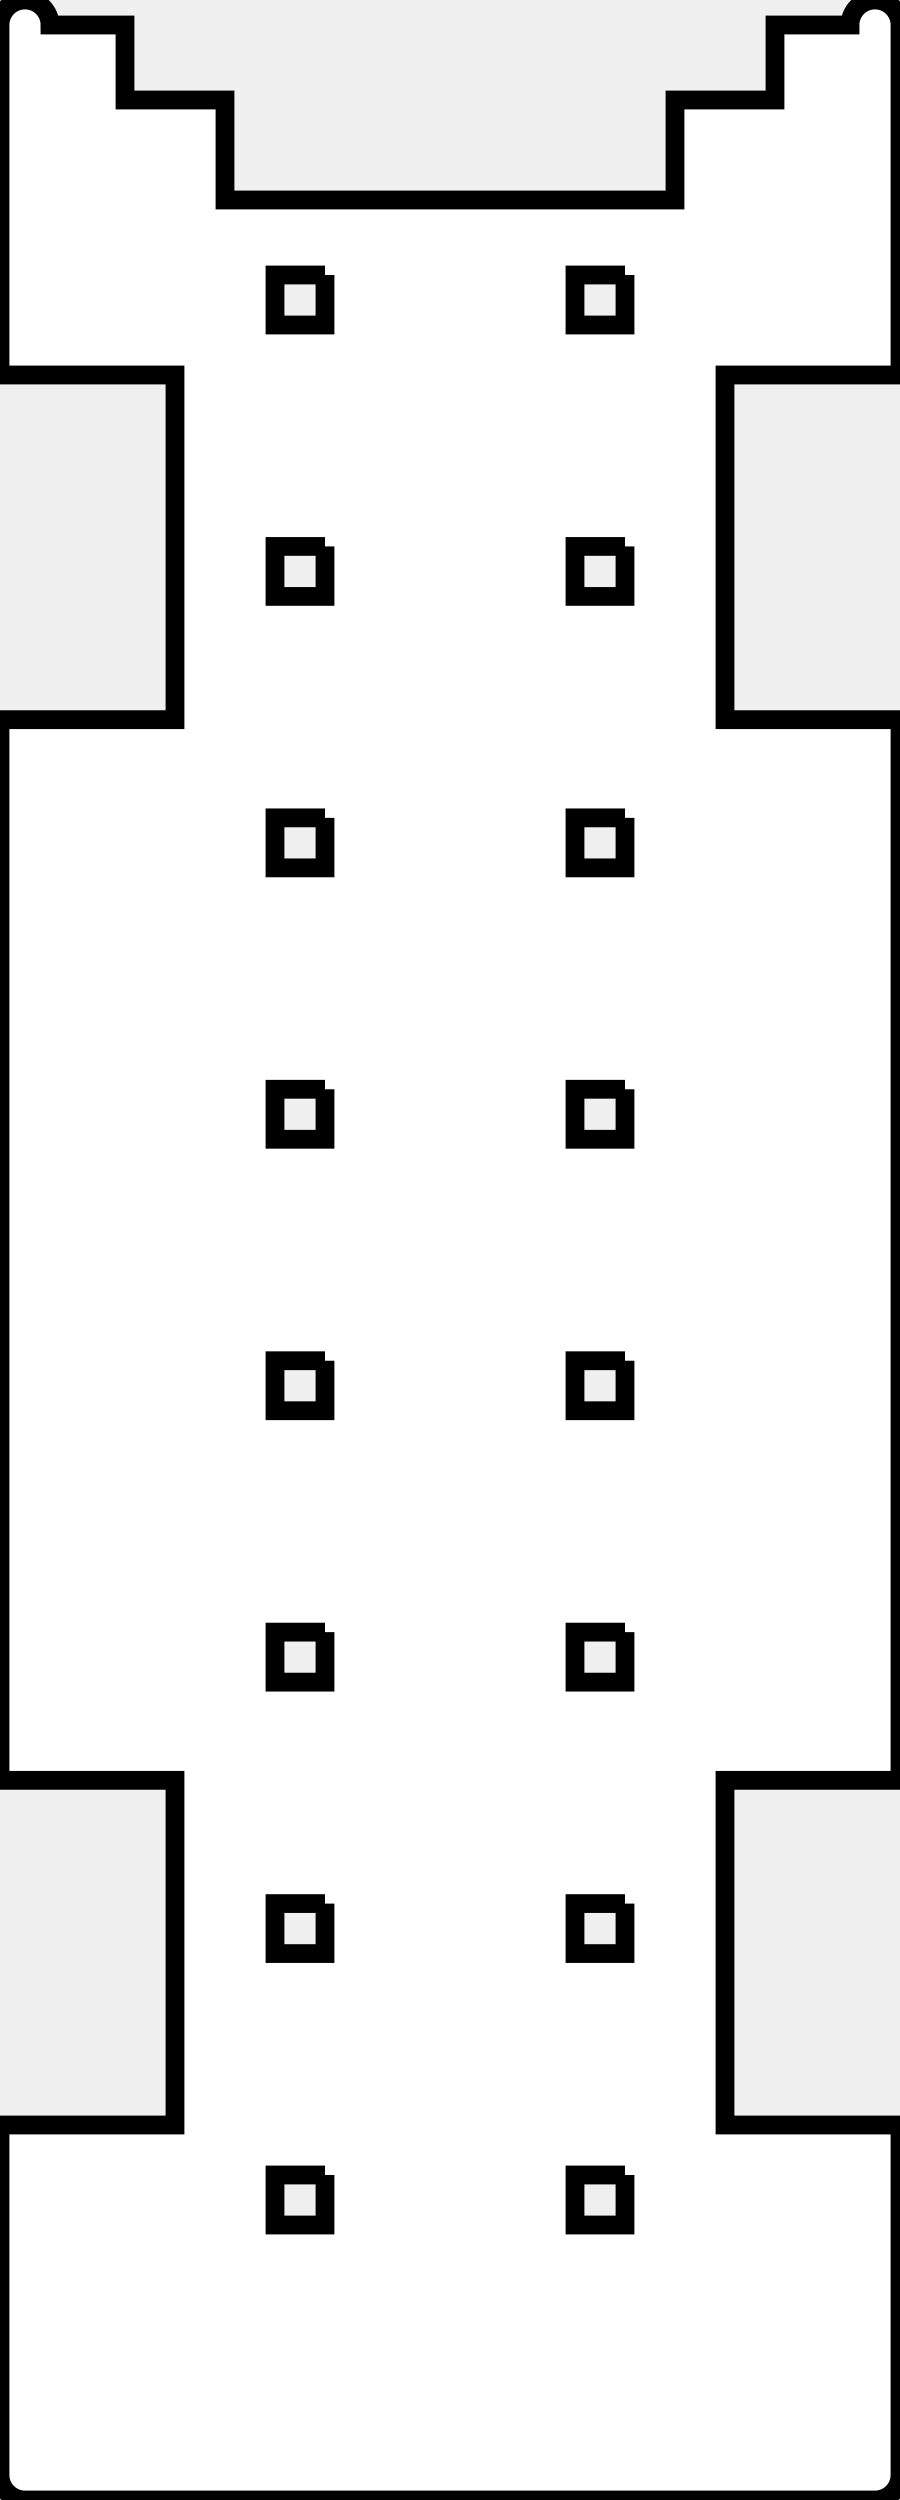
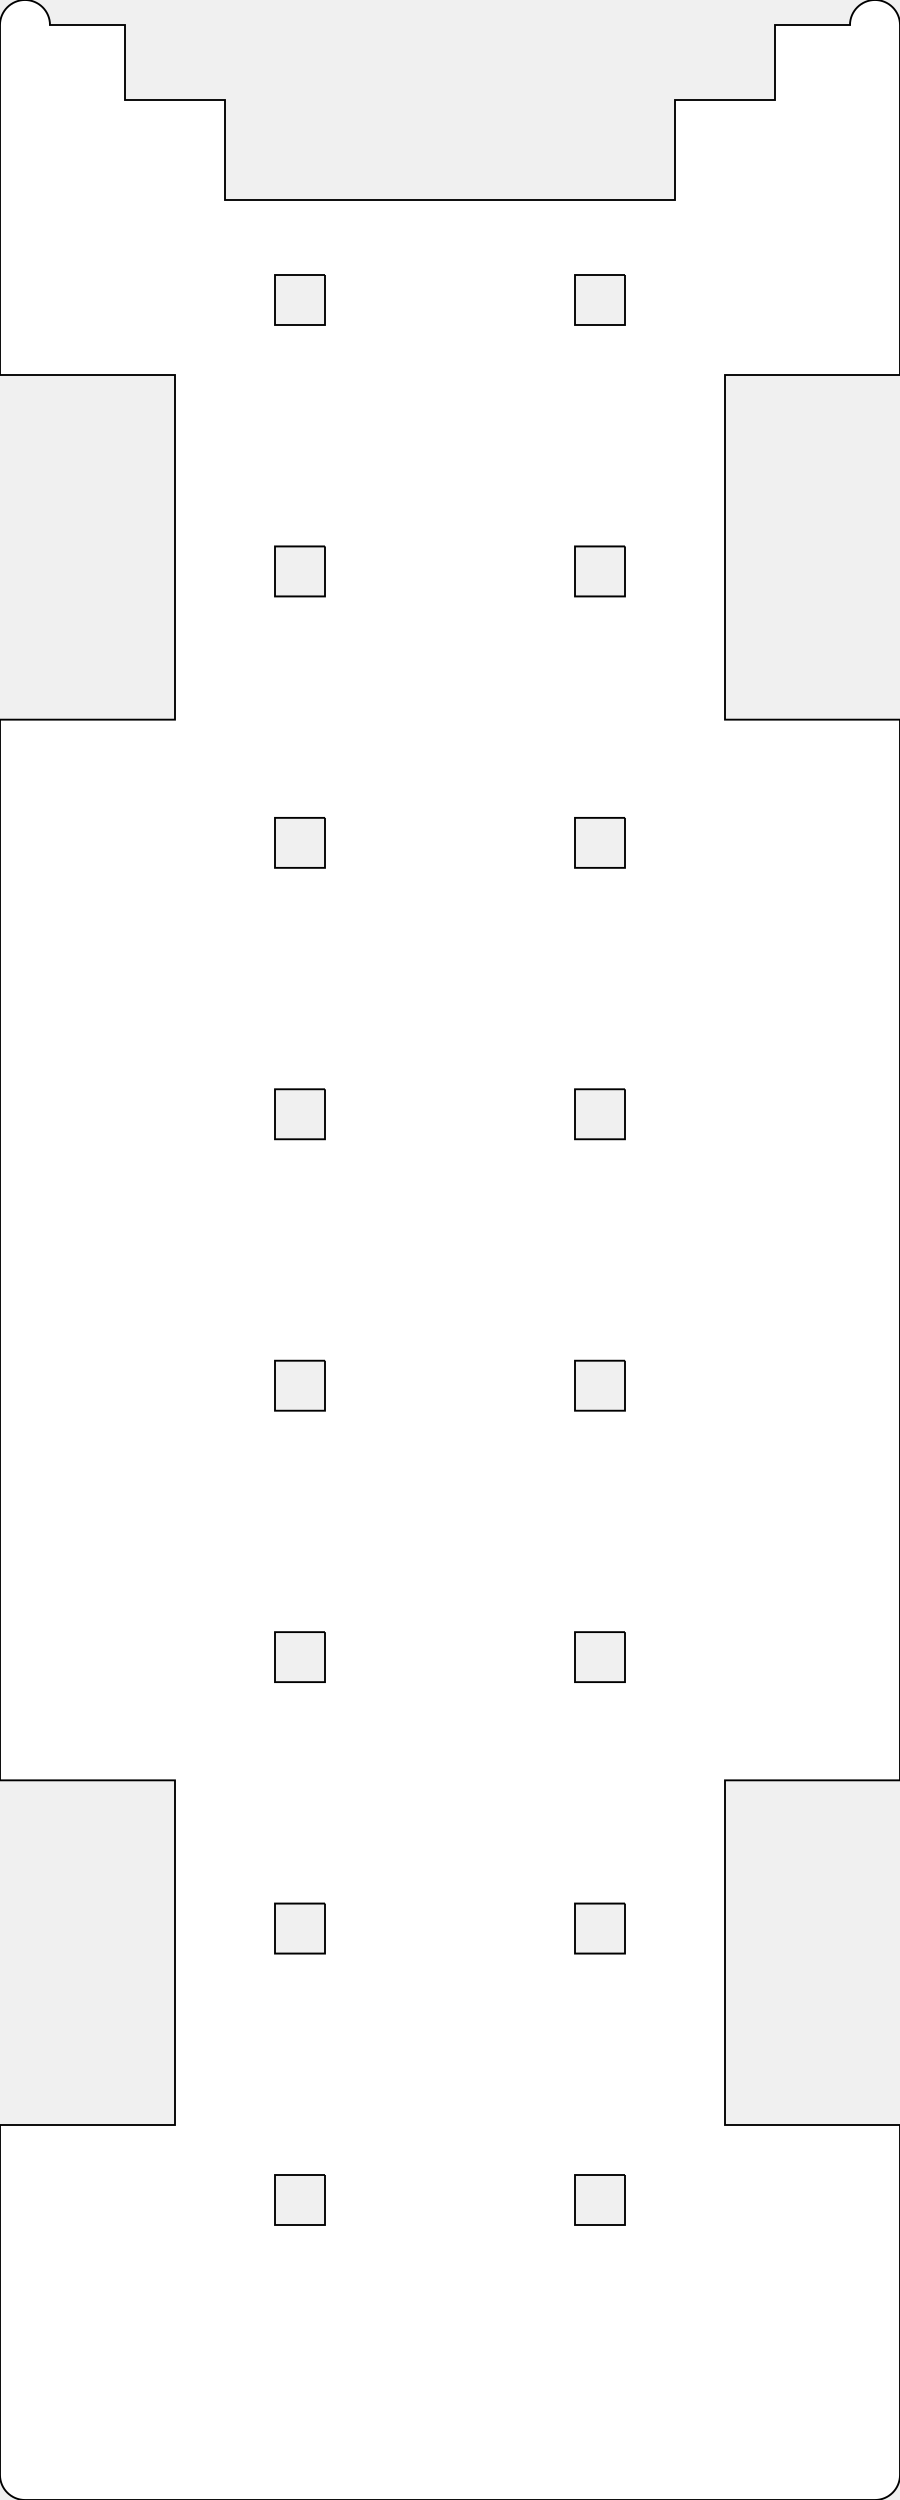
<svg xmlns="http://www.w3.org/2000/svg" viewBox="0 -500 180 500">
-   <g stroke="#000000" stroke-width="1%" fill="none">
+   <g stroke="#000000" stroke-width="0.1%" fill="none">
    <symbol id="point" viewport="-2 -2 2 2">
      <path d="M-2 0 H2 M0 -2 V2 M-1.5 -1.5 L1.5 1.5 M-1.5 1.5 L1.5 -1.5" />
    </symbol>
    <g id="-TRUMPF-Elch anlegen">
      <path fill="white" stroke="black" d="M180 -495 L180 -425 L145 -425 L145 -356.063 L180 -356.063 L180 -143.937 L145 -143.937 L145 -75 L180 -75 L180 -5 A5 5 0 0 1 175 0 L5 0 A5 5 0 0 1 0 -5 L0 -75 L35 -75 L35 -143.937 L0 -143.937 L0 -356.063 L35 -356.063 L35 -425 L0 -425 L0 -495 A5 5 0 1 1 10 -495 L25 -495 L25 -480 L45 -480 L45 -460 L135 -460 L135 -480 L155 -480 L155 -495 L170 -495 A5 5 0 1 1 180 -495 Z M65 -65 L55 -65 L55 -55 L65 -55 L65 -65 M65 -119.286 L55 -119.286 L55 -109.286 L65 -109.286 L65 -119.286 M65 -173.571 L55 -173.571 L55 -163.571 L65 -163.571 L65 -173.571 M65 -227.857 L55 -227.857 L55 -217.857 L65 -217.857 L65 -227.857 M65 -282.143 L55 -282.143 L55 -272.143 L65 -272.143 L65 -282.143 M65 -336.429 L55 -336.429 L55 -326.429 L65 -326.429 L65 -336.429 M65 -390.714 L55 -390.714 L55 -380.714 L65 -380.714 L65 -390.714 M65 -445 L55 -445 L55 -435 L65 -435 L65 -445 M125 -65 L115 -65 L115 -55 L125 -55 L125 -65 M125 -119.286 L115 -119.286 L115 -109.286 L125 -109.286 L125 -119.286 M125 -173.571 L115 -173.571 L115 -163.571 L125 -163.571 L125 -173.571 M125 -227.857 L115 -227.857 L115 -217.857 L125 -217.857 L125 -227.857 M125 -282.143 L115 -282.143 L115 -272.143 L125 -272.143 L125 -282.143 M125 -336.429 L115 -336.429 L115 -326.429 L125 -326.429 L125 -336.429 M125 -390.714 L115 -390.714 L115 -380.714 L125 -380.714 L125 -390.714 M125 -445 L115 -445 L115 -435 L125 -435 L125 -445" />
    </g>
  </g>
</svg>
